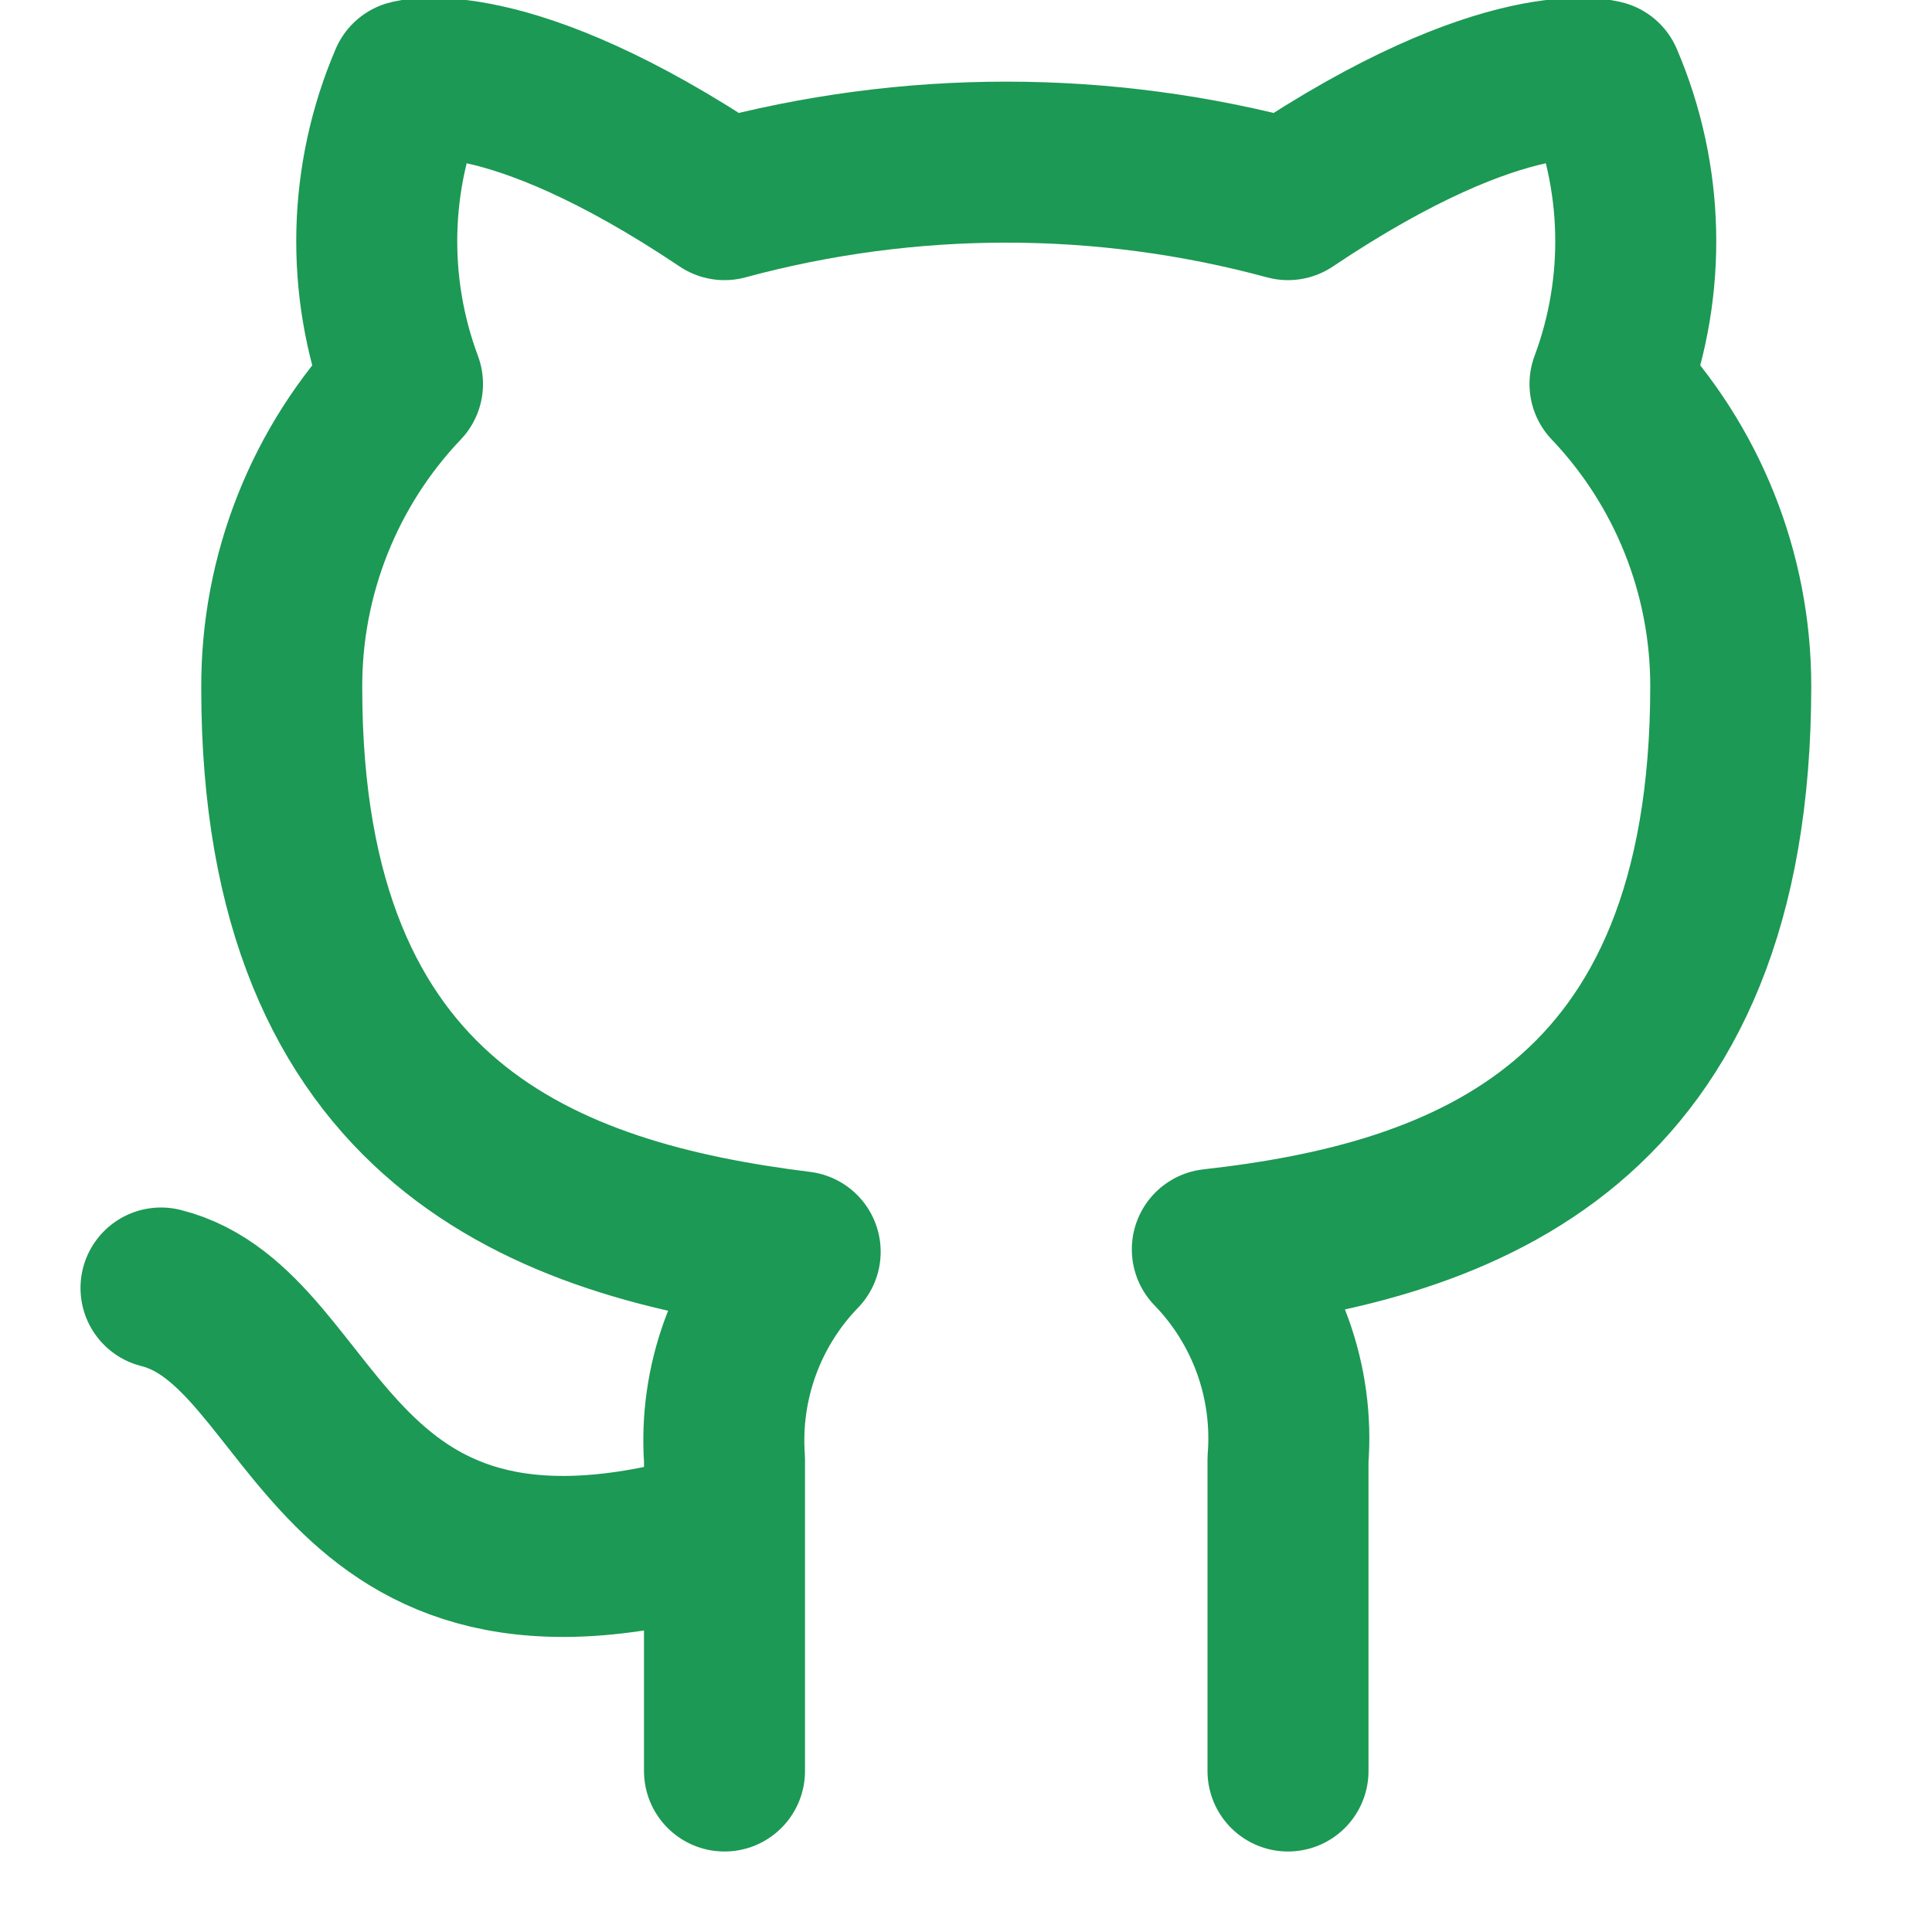
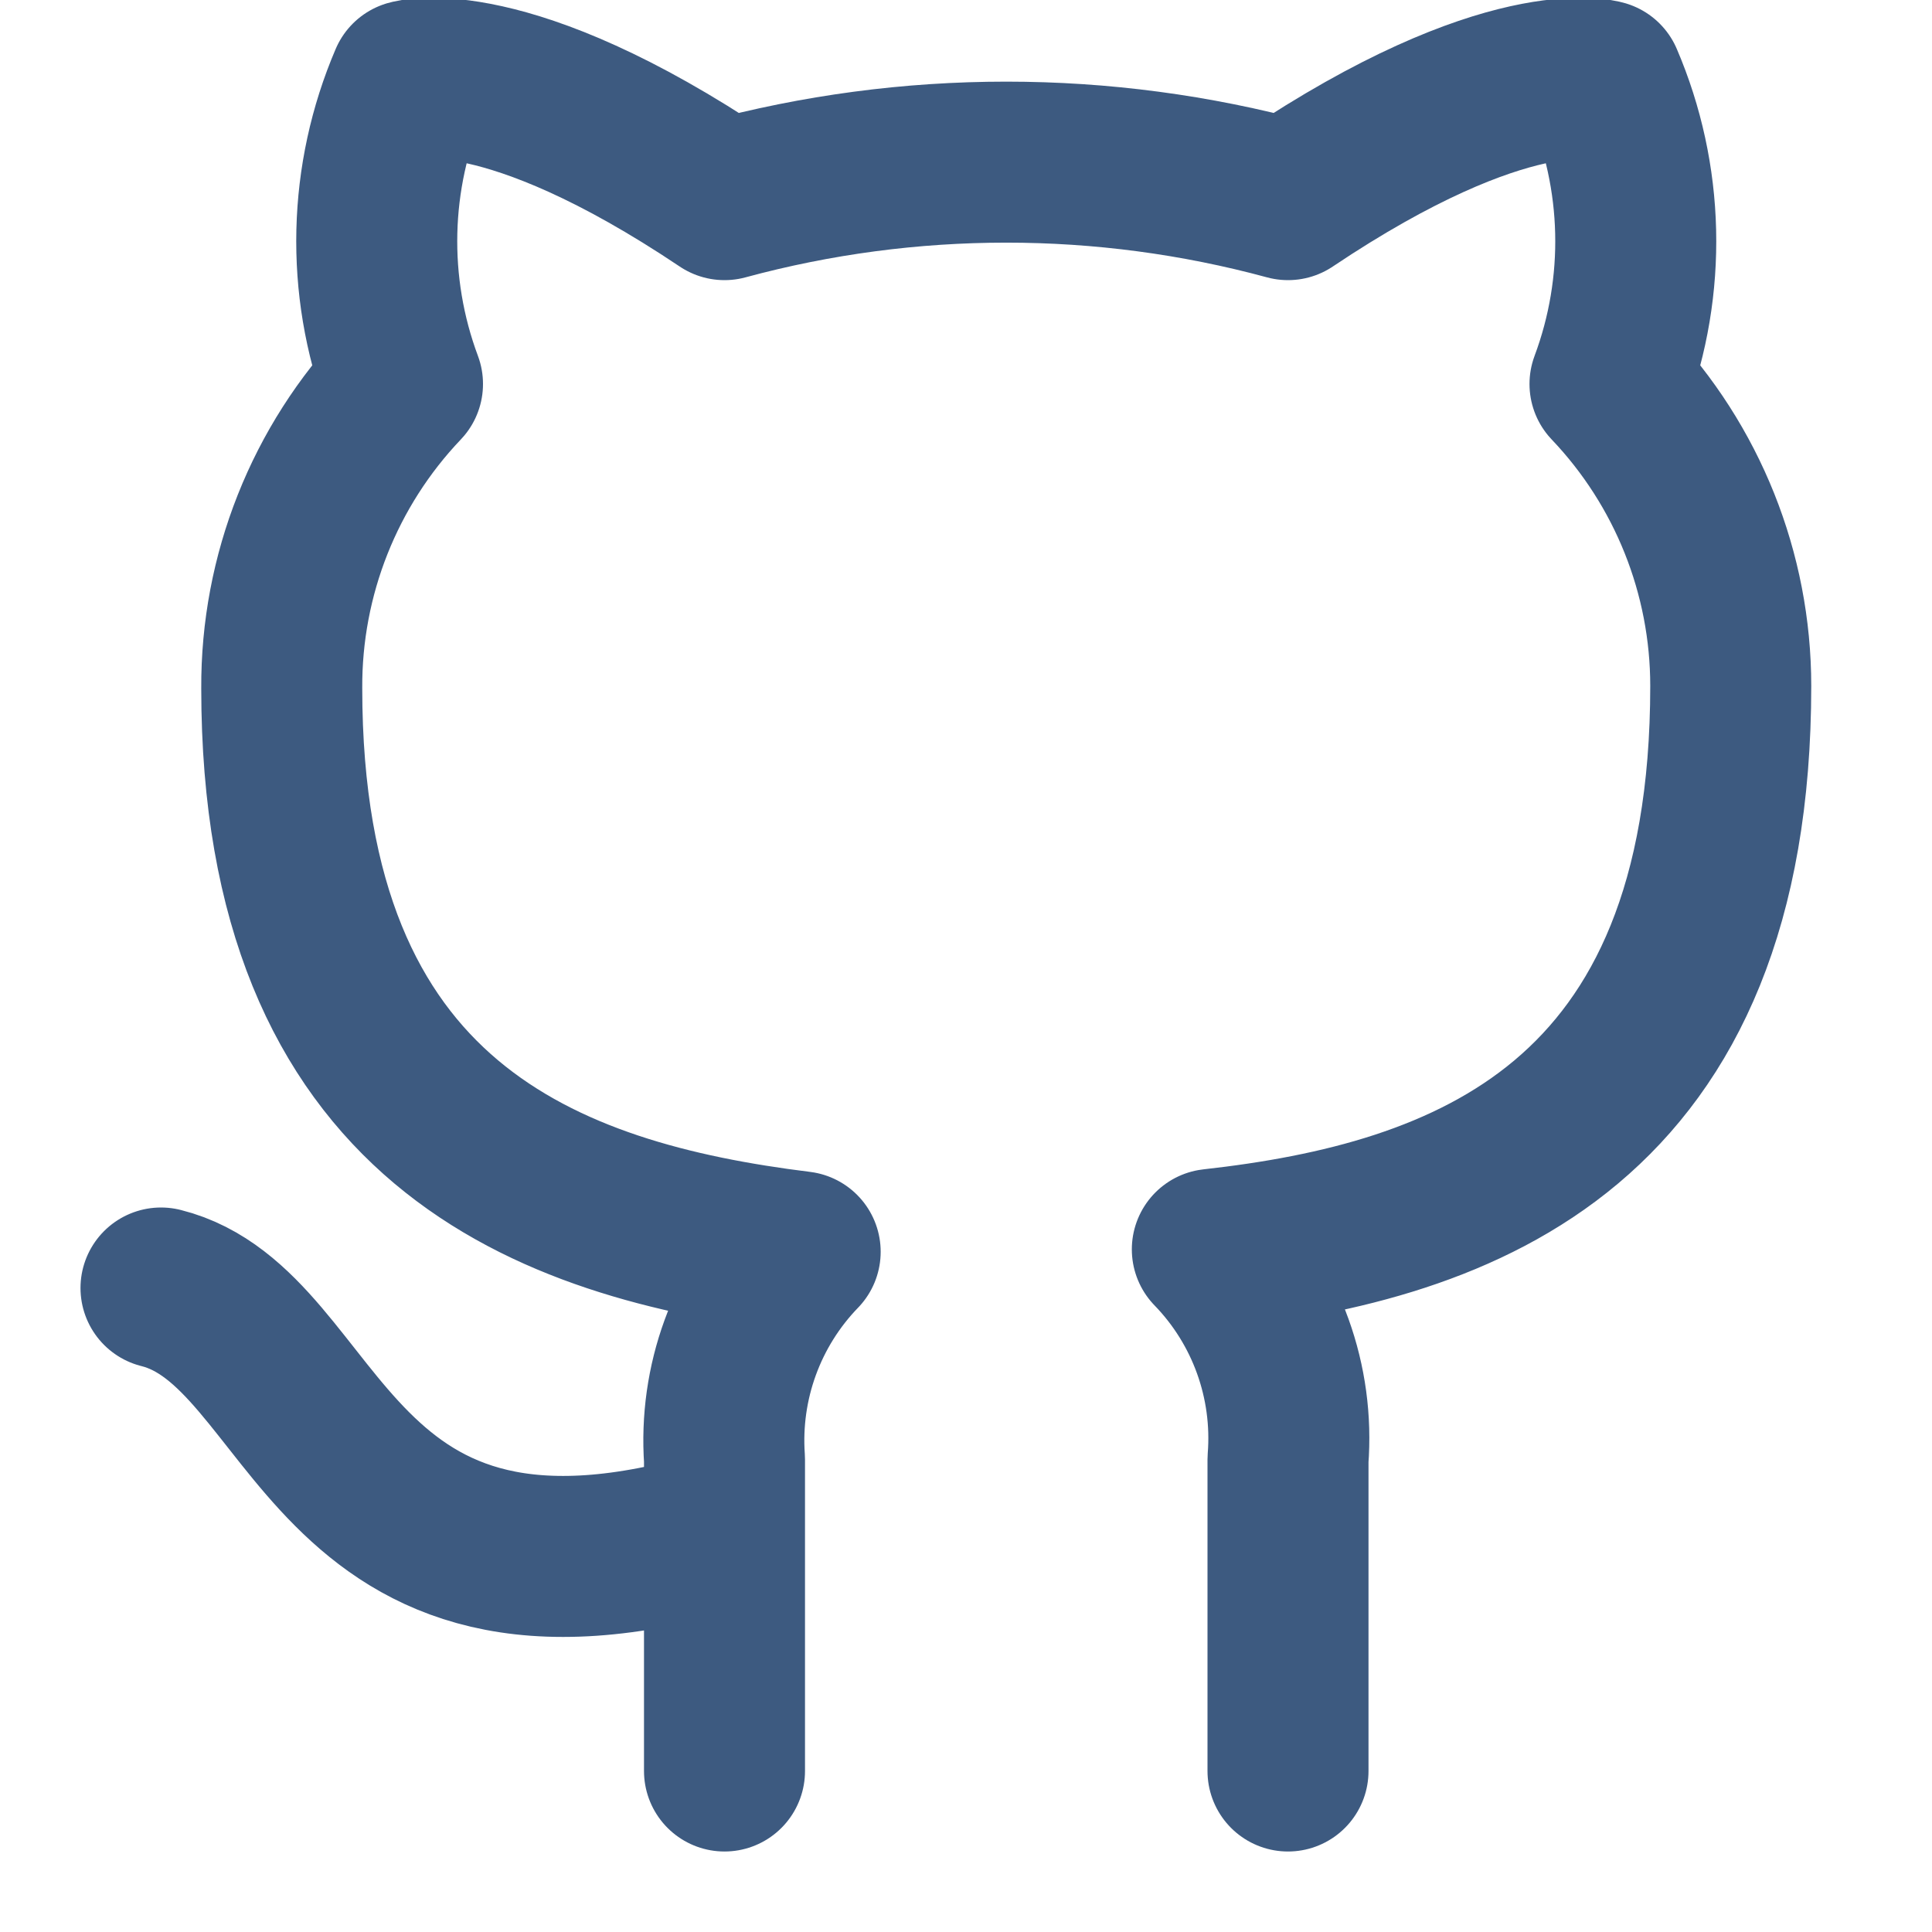
- <svg xmlns="http://www.w3.org/2000/svg" width="24" height="24" viewBox="0 0 24 24" fill="none" stroke="#1c9954" stroke-width="2" stroke-linecap="round" stroke-linejoin="round">
+ <svg xmlns="http://www.w3.org/2000/svg" width="24" height="24" viewBox="0 0 24 24" fill="none" stroke="#3d5a80" stroke-width="2" stroke-linecap="round" stroke-linejoin="round">
  <path d="M9 19c-5 1.5-5-2.5-7-3m14 6v-3.87a3.37 3.37 0 0 0-.94-2.61c3.14-.35 6.44-1.54 6.44-7A5.44 5.44 0 0 0 20 4.77 5.07 5.07 0 0 0 19.91 1S18.73.65 16 2.48a13.38 13.38 0 0 0-7 0C6.27.65 5.09 1 5.09 1A5.07 5.07 0 0 0 5 4.77a5.44 5.44 0 0 0-1.5 3.78c0 5.42 3.3 6.61 6.44 7A3.37 3.37 0 0 0 9 18.13V22" />
</svg>
